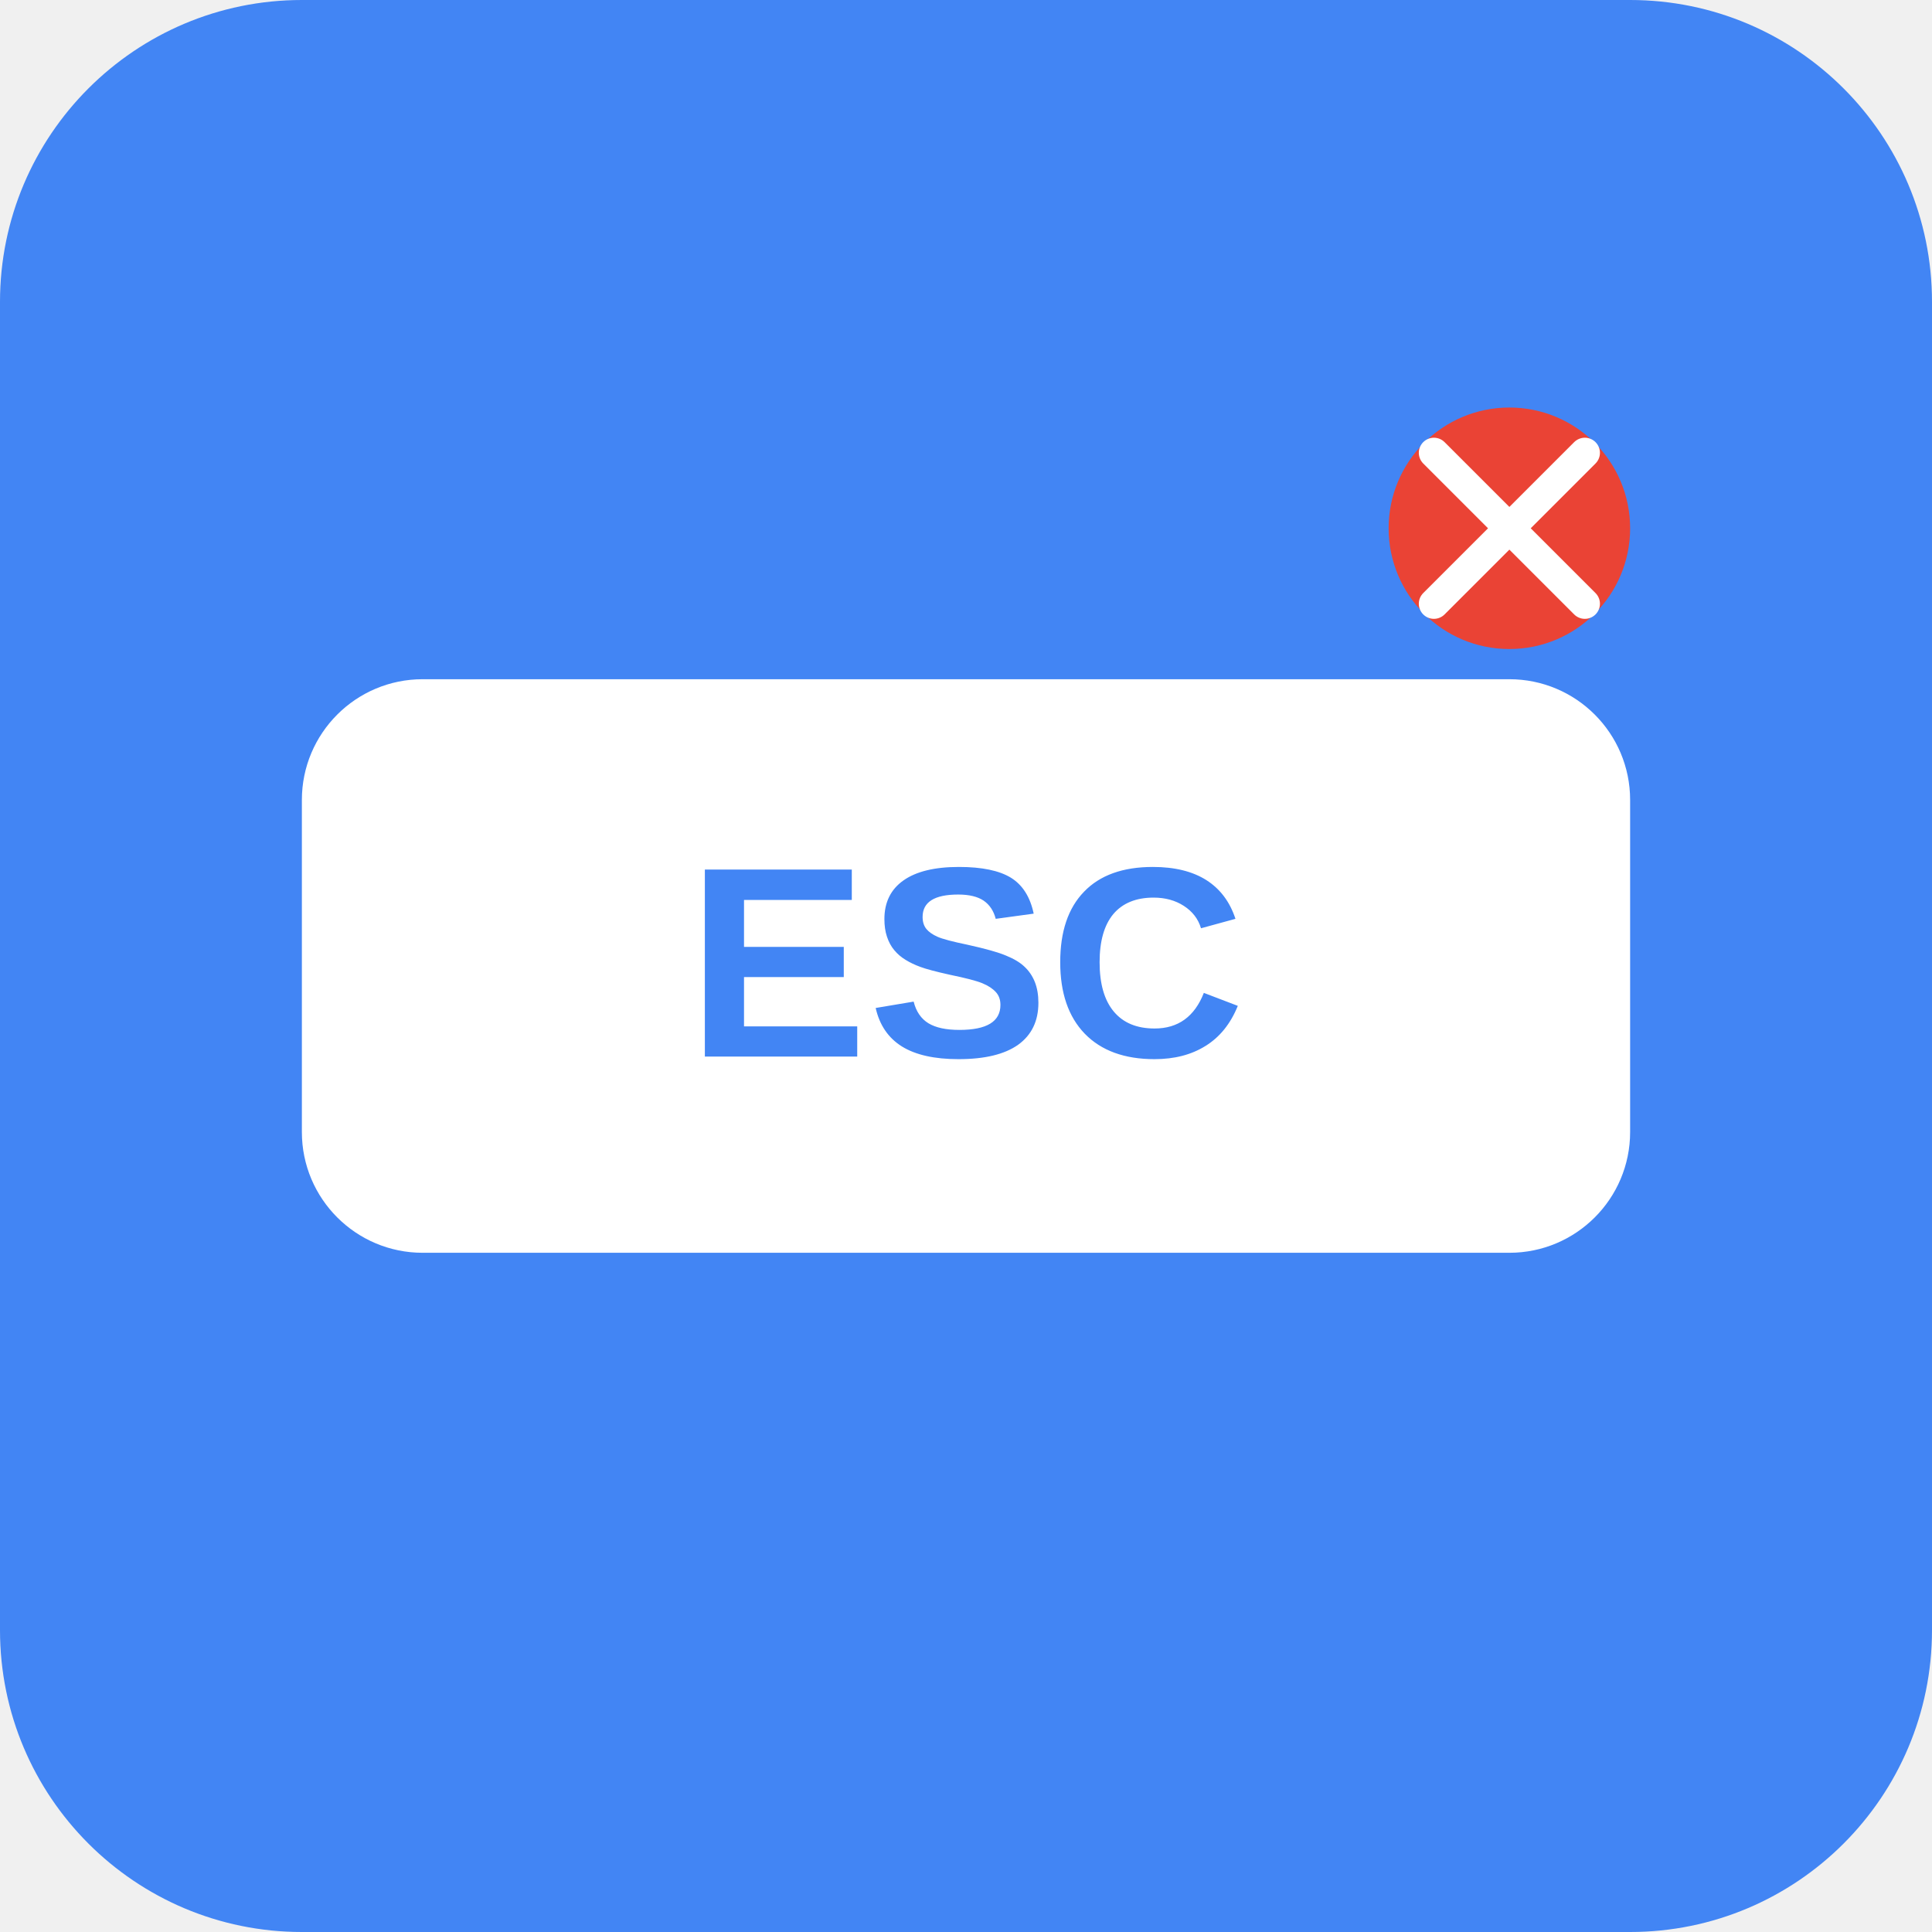
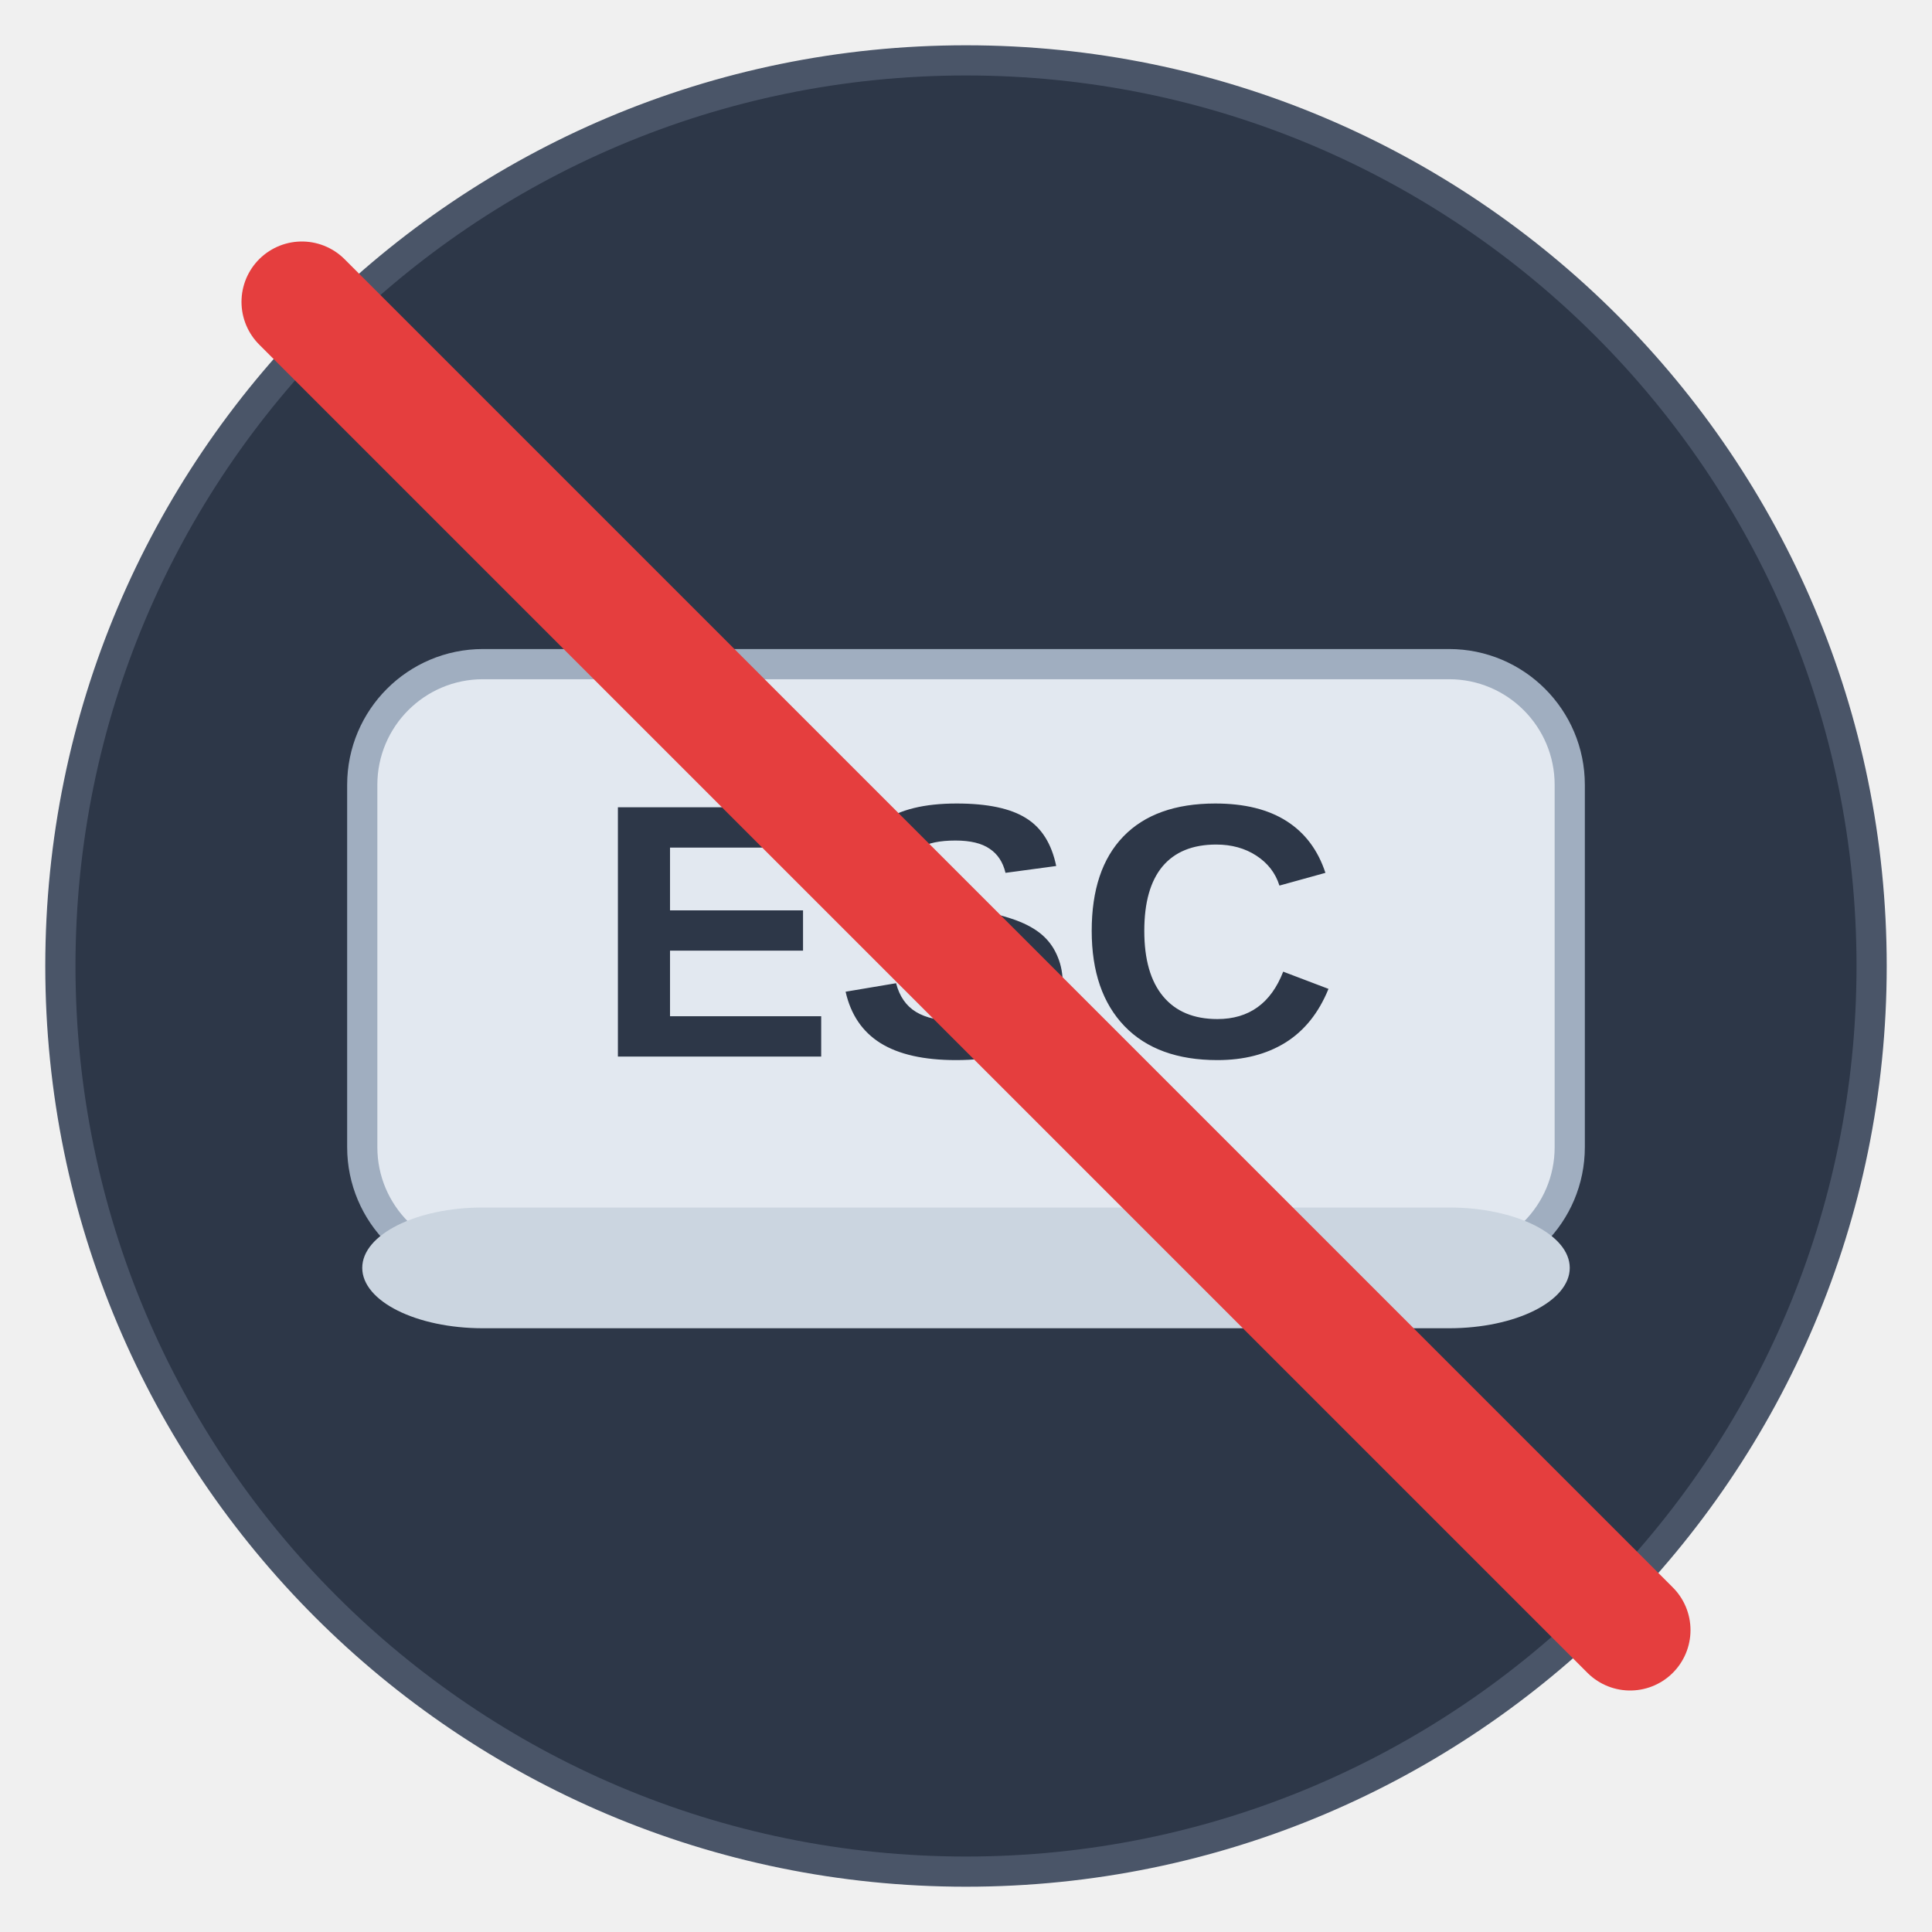
<svg xmlns="http://www.w3.org/2000/svg" width="128" height="128" viewBox="0 0 128 128">
-   <rect width="128" height="128" fill="#4285f4" rx="20" />
-   <rect x="20" y="45" width="88" height="38" fill="white" rx="8" />
-   <text x="64" y="70" font-family="Arial, sans-serif" font-size="18" font-weight="bold" text-anchor="middle" fill="#4285f4">ESC</text>
-   <circle cx="100" cy="35" r="8" fill="#ea4335" />
-   <path d="M95 30 L105 40 M105 30 L95 40" stroke="white" stroke-width="2" stroke-linecap="round" />
+   <circle cx="64" cy="64" r="60" fill="#2d3748" stroke="#4a5568" stroke-width="2" />
+   <rect x="24" y="44" width="80" height="40" fill="#e2e8f0" rx="8" stroke="#a0aec0" stroke-width="2" />
+   <rect x="24" y="80" width="80" height="8" fill="#cbd5e0" rx="8" />
+   <text x="64" y="70" font-family="Arial, sans-serif" font-size="24" font-weight="bold" text-anchor="middle" fill="#2d3748">ESC</text>
+   <line x1="20" y1="20" x2="108" y2="108" stroke="#e53e3e" stroke-width="8" stroke-linecap="round" />
</svg>
